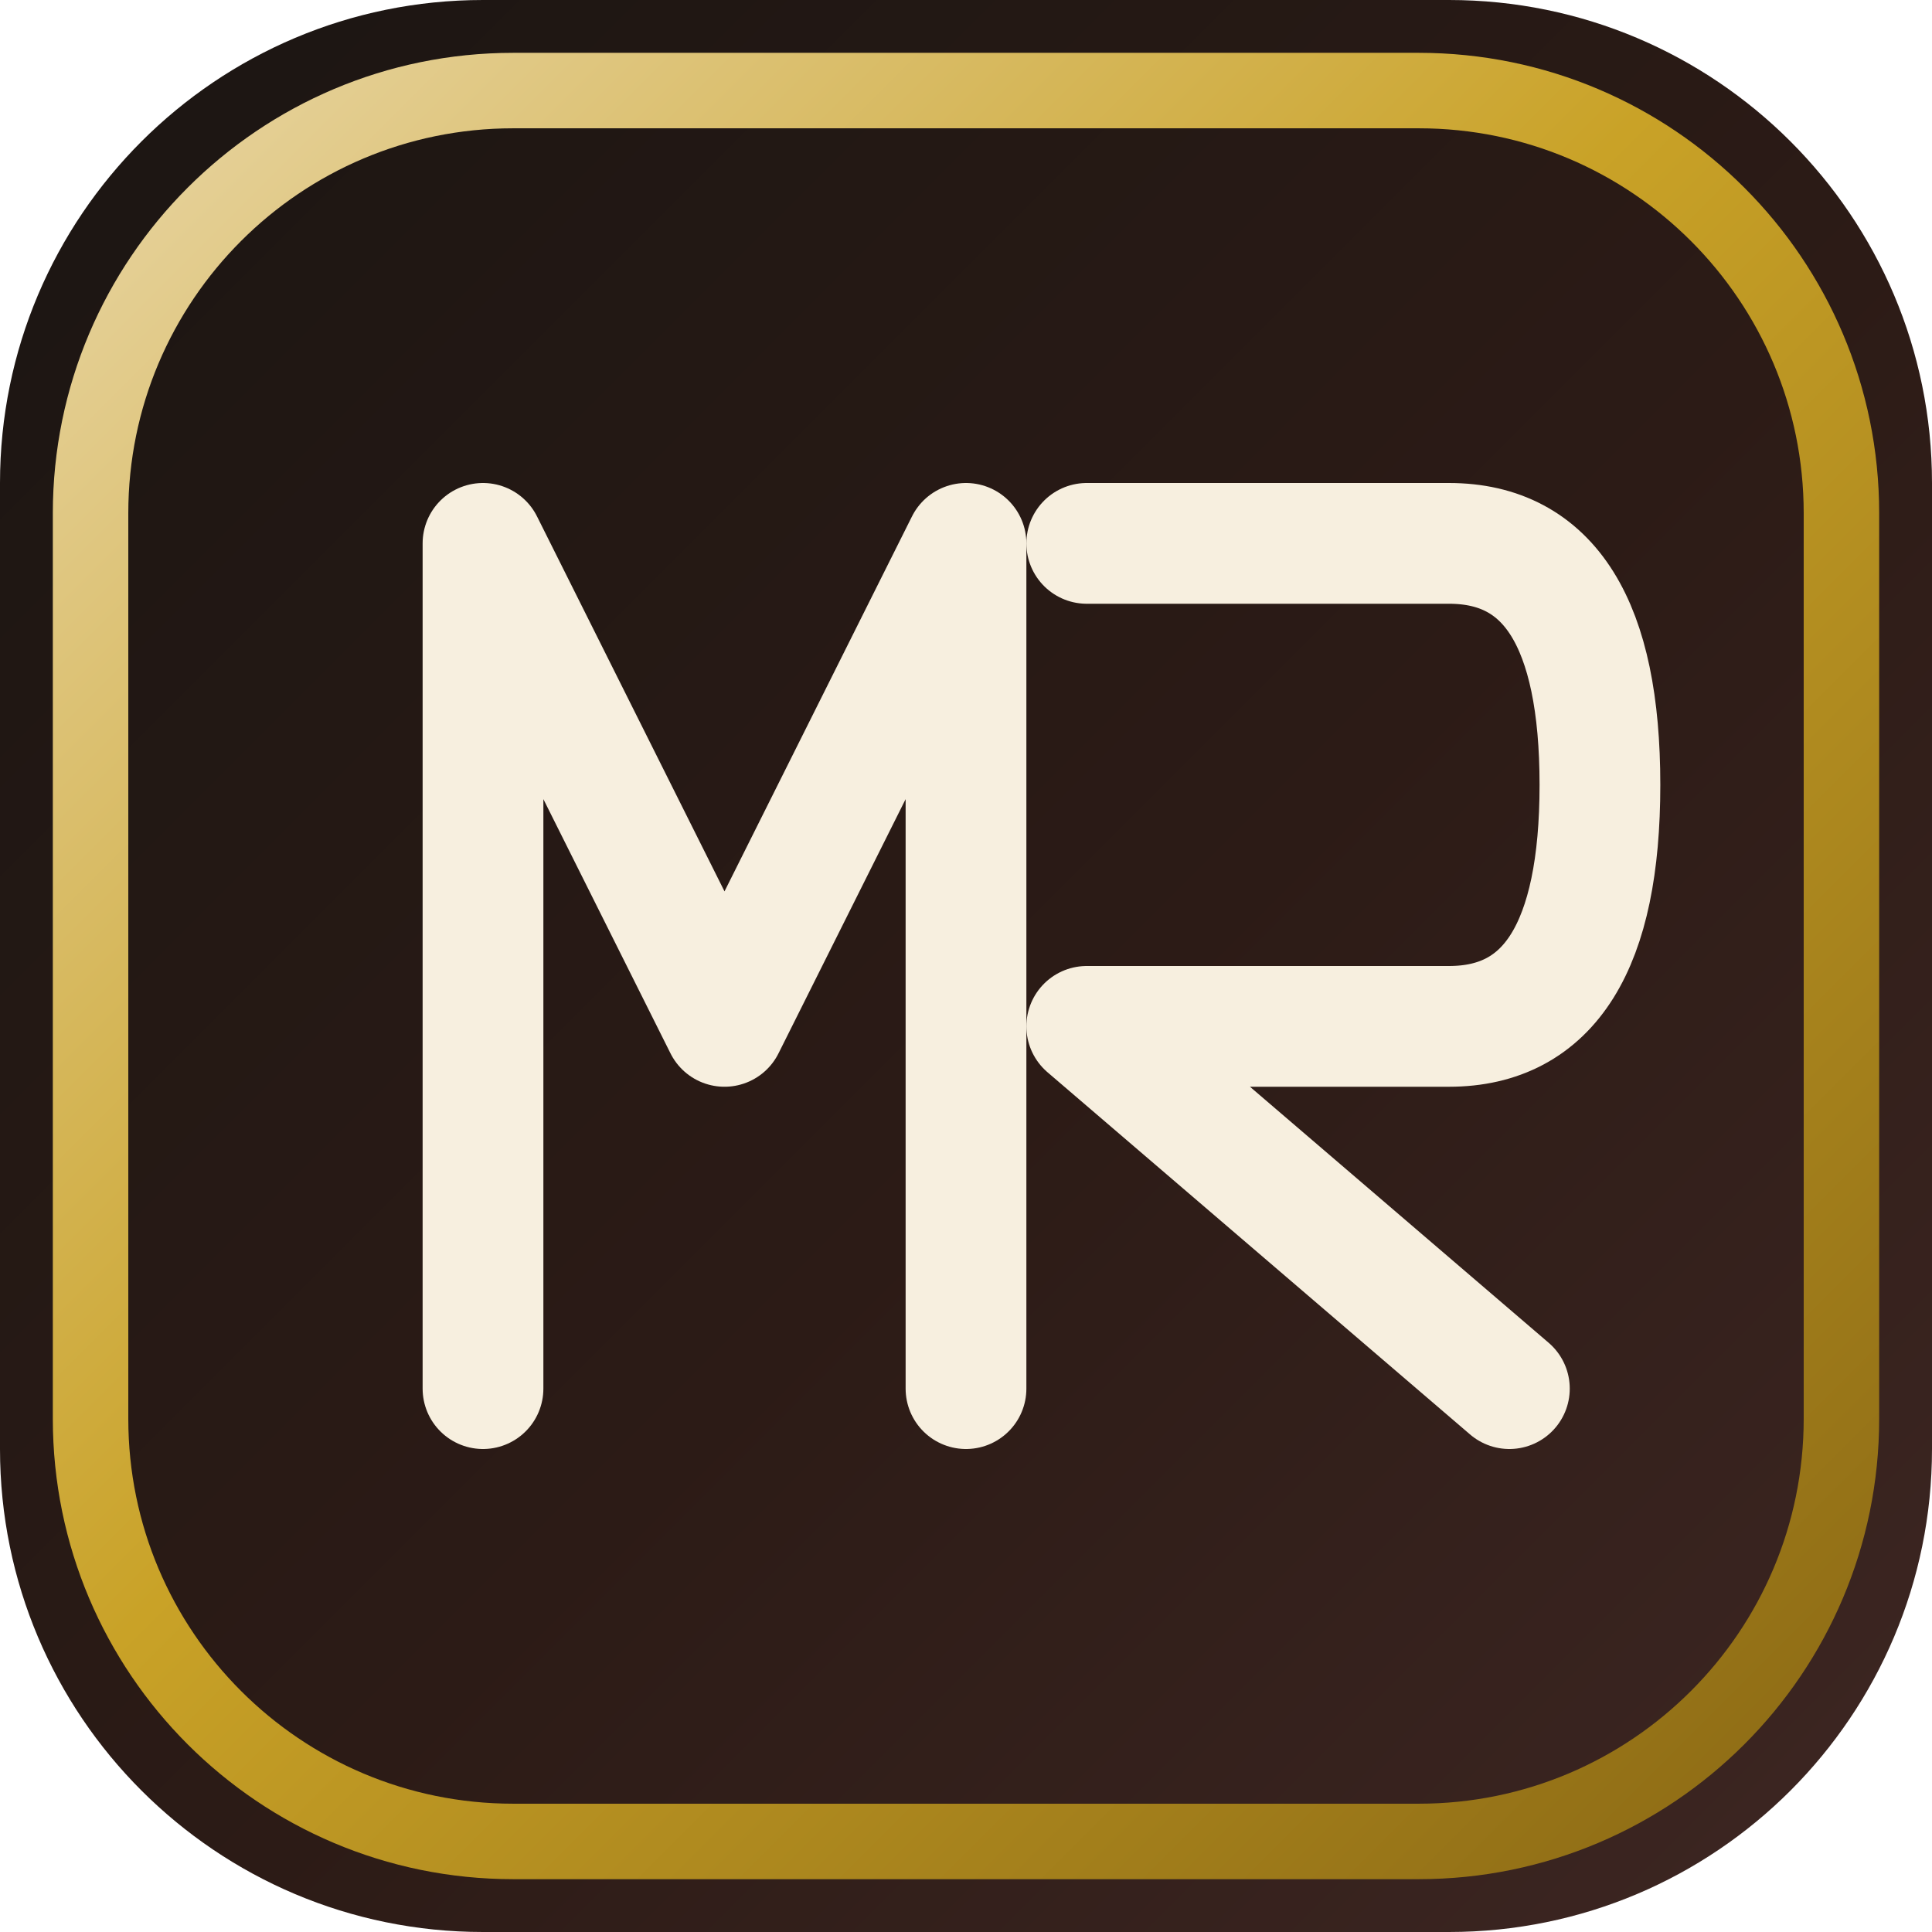
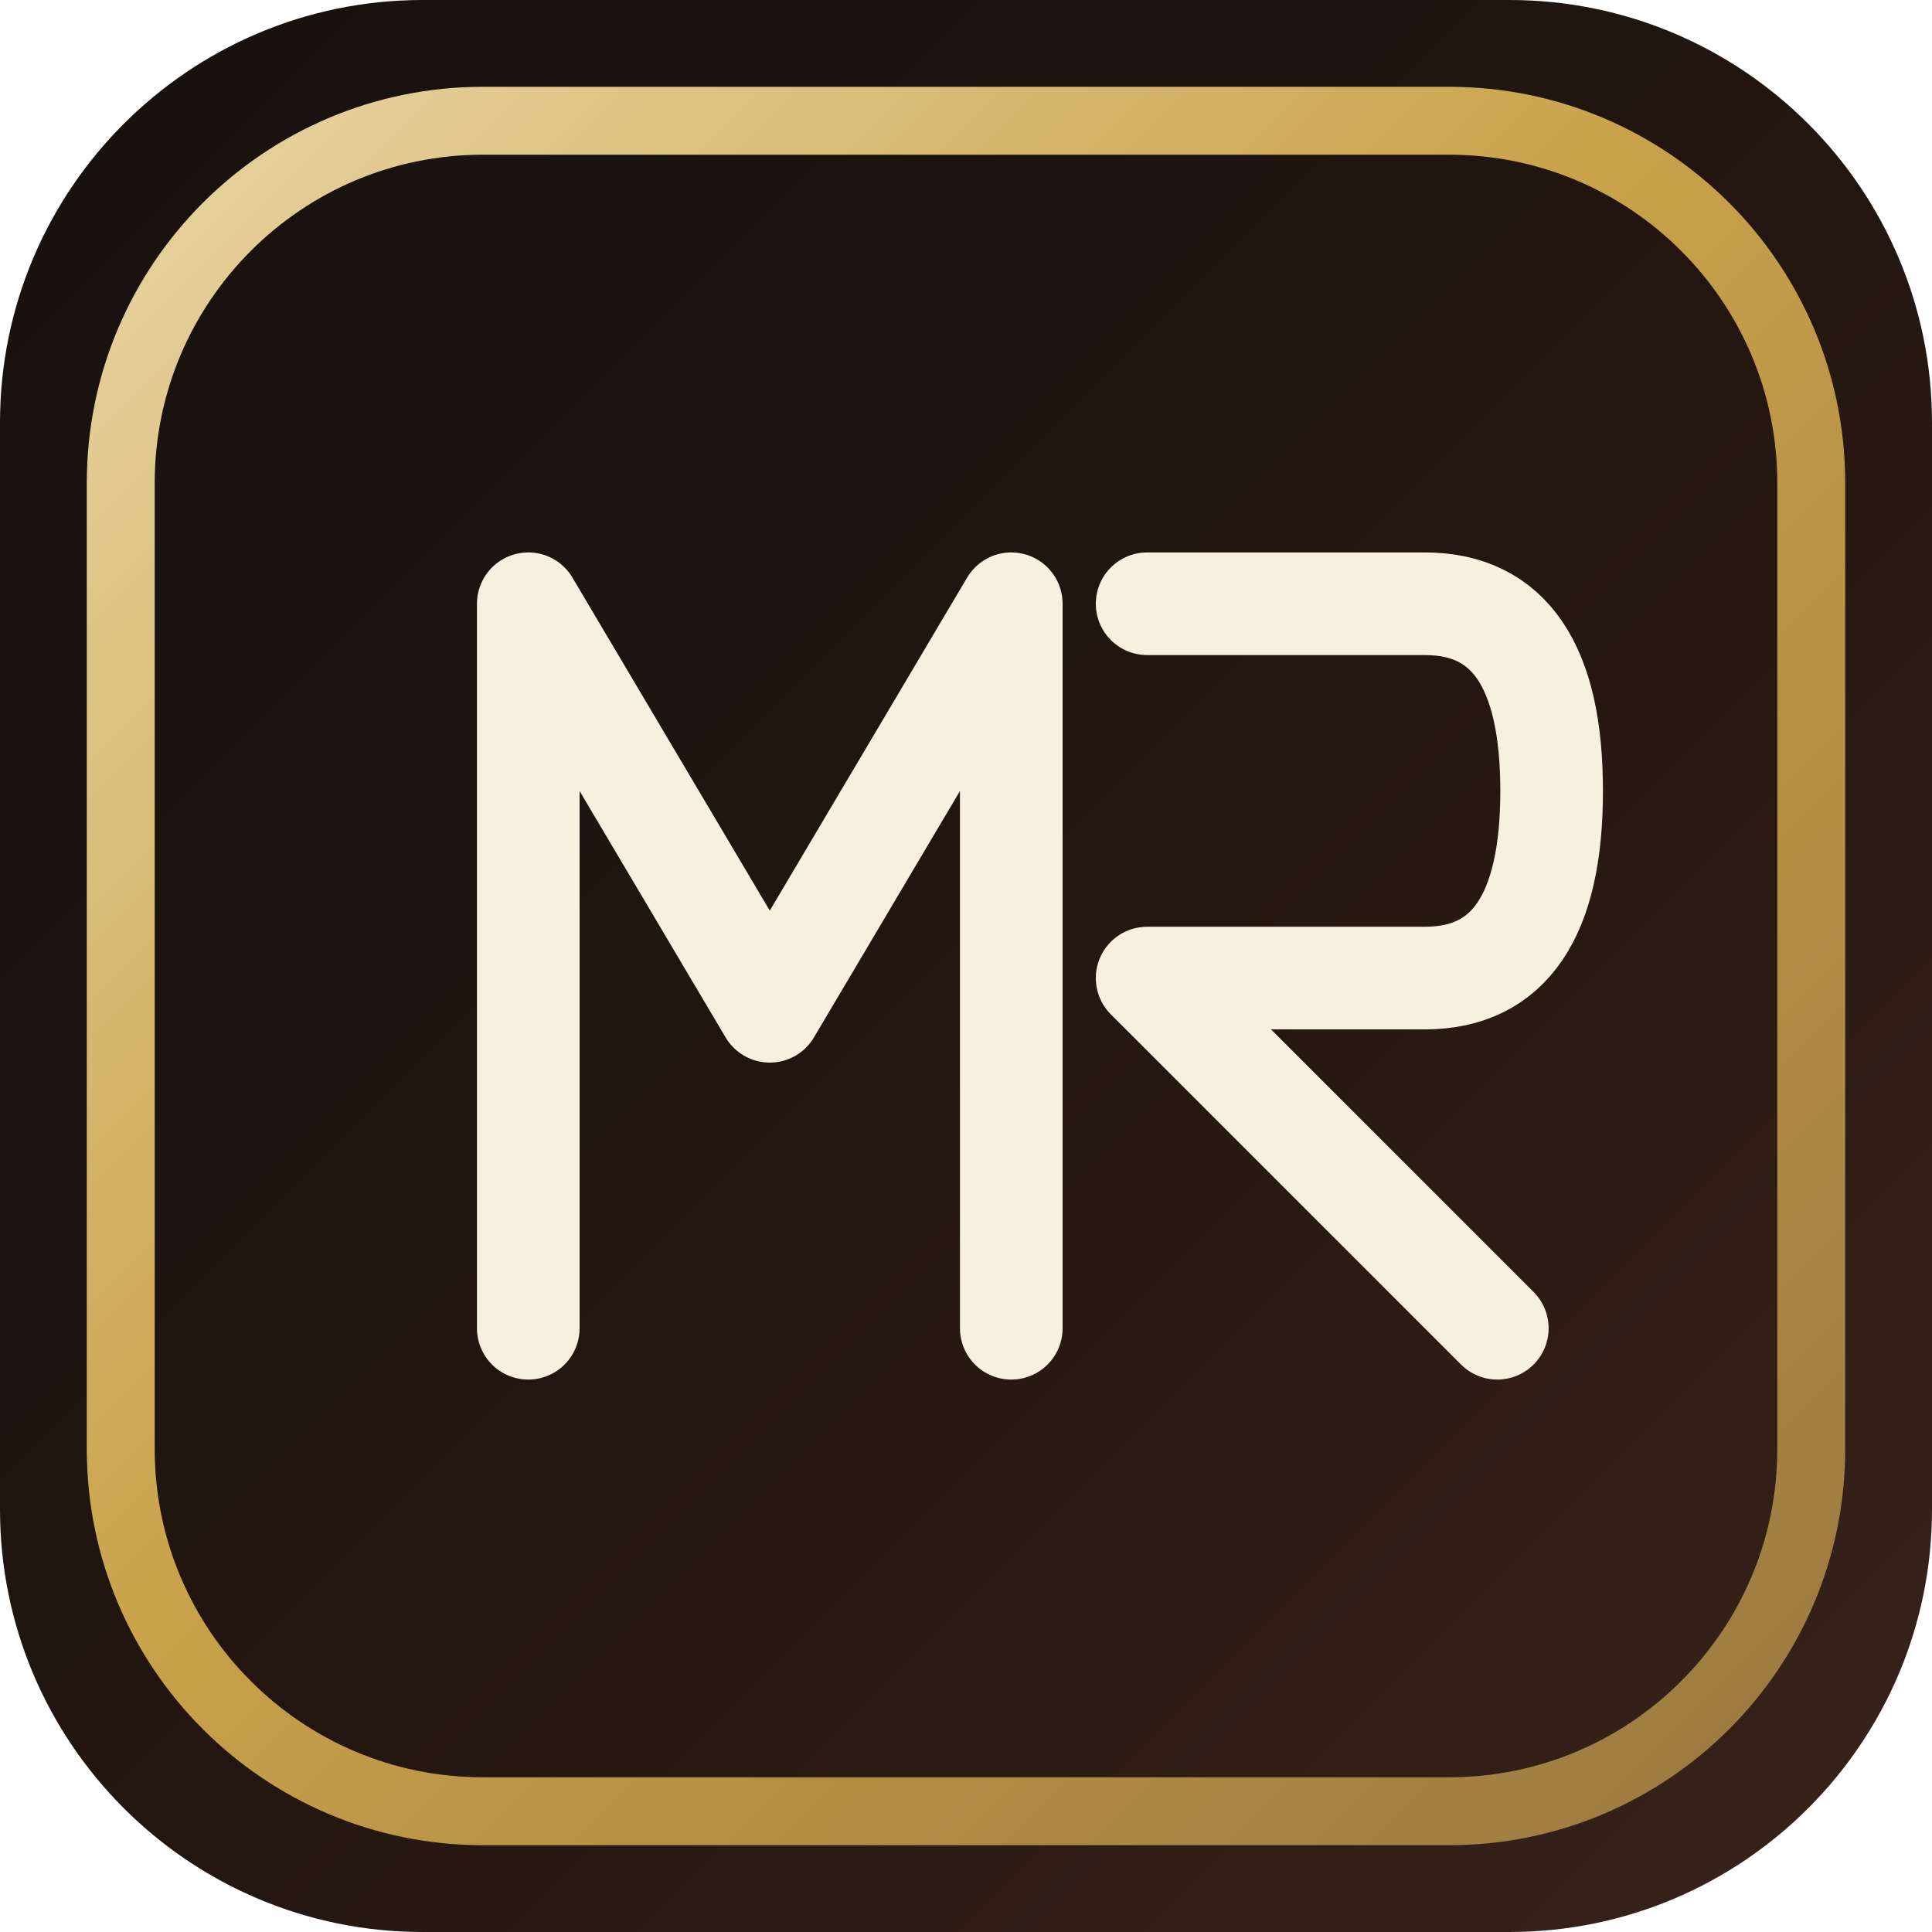
<svg xmlns="http://www.w3.org/2000/svg" width="64" height="64" viewBox="0 0 64 64" fill="none">
  <defs>
    <linearGradient id="mr-bg" x1="0%" y1="0%" x2="100%" y2="100%">
-       <stop offset="0%" stop-color="#1a1512" />
-       <stop offset="55%" stop-color="#2c1b16" />
-       <stop offset="100%" stop-color="#3e2723" />
+       <stop offset="0%" stop-color="#16110e" />
+       <stop offset="55%" stop-color="#241610" />
+       <stop offset="100%" stop-color="#3a241c" />
    </linearGradient>
    <linearGradient id="mr-ring" x1="0%" y1="0%" x2="100%" y2="100%">
      <stop offset="0%" stop-color="#e8d5a3" />
-       <stop offset="45%" stop-color="#c9a227" />
-       <stop offset="100%" stop-color="#8b6914" />
+       <stop offset="45%" stop-color="#c9a24a" />
+       <stop offset="100%" stop-color="#9a7840" />
    </linearGradient>
  </defs>
-   <rect width="64" height="64" rx="16" fill="url(#mr-bg)" />
-   <rect x="3" y="3" width="58" height="58" rx="14" fill="none" stroke="url(#mr-ring)" stroke-width="2.5" />
-   <path d="M16 18 V46 M16 18 L24 34 L32 18 M32 18 V46" fill="none" stroke="#f7efdf" stroke-width="4" stroke-linecap="round" stroke-linejoin="round" />
-   <path d="M36 18 H48 Q53 18 53 26 Q53 34 48 34 H36 M36 34 L50 46" fill="none" stroke="#f7efdf" stroke-width="4" stroke-linecap="round" stroke-linejoin="round" />
+   <rect width="64" height="64" rx="14" fill="url(#mr-bg)" />
+   <rect x="4" y="4" width="56" height="56" rx="12" fill="none" stroke="url(#mr-ring)" stroke-width="2.25" />
+   <path d="M17.5 20 V44 M17.5 20 L25.5 33.5 L33.5 20 M33.5 20 V44" fill="none" stroke="#f7efdf" stroke-width="3.4" stroke-linecap="round" stroke-linejoin="round" />
+   <path d="M38 20 H47.2 Q51.4 20 51.4 26.2 Q51.4 32.4 47.2 32.4 H38 M38 32.4 L49.6 44" fill="none" stroke="#f7efdf" stroke-width="3.4" stroke-linecap="round" stroke-linejoin="round" />
</svg>
